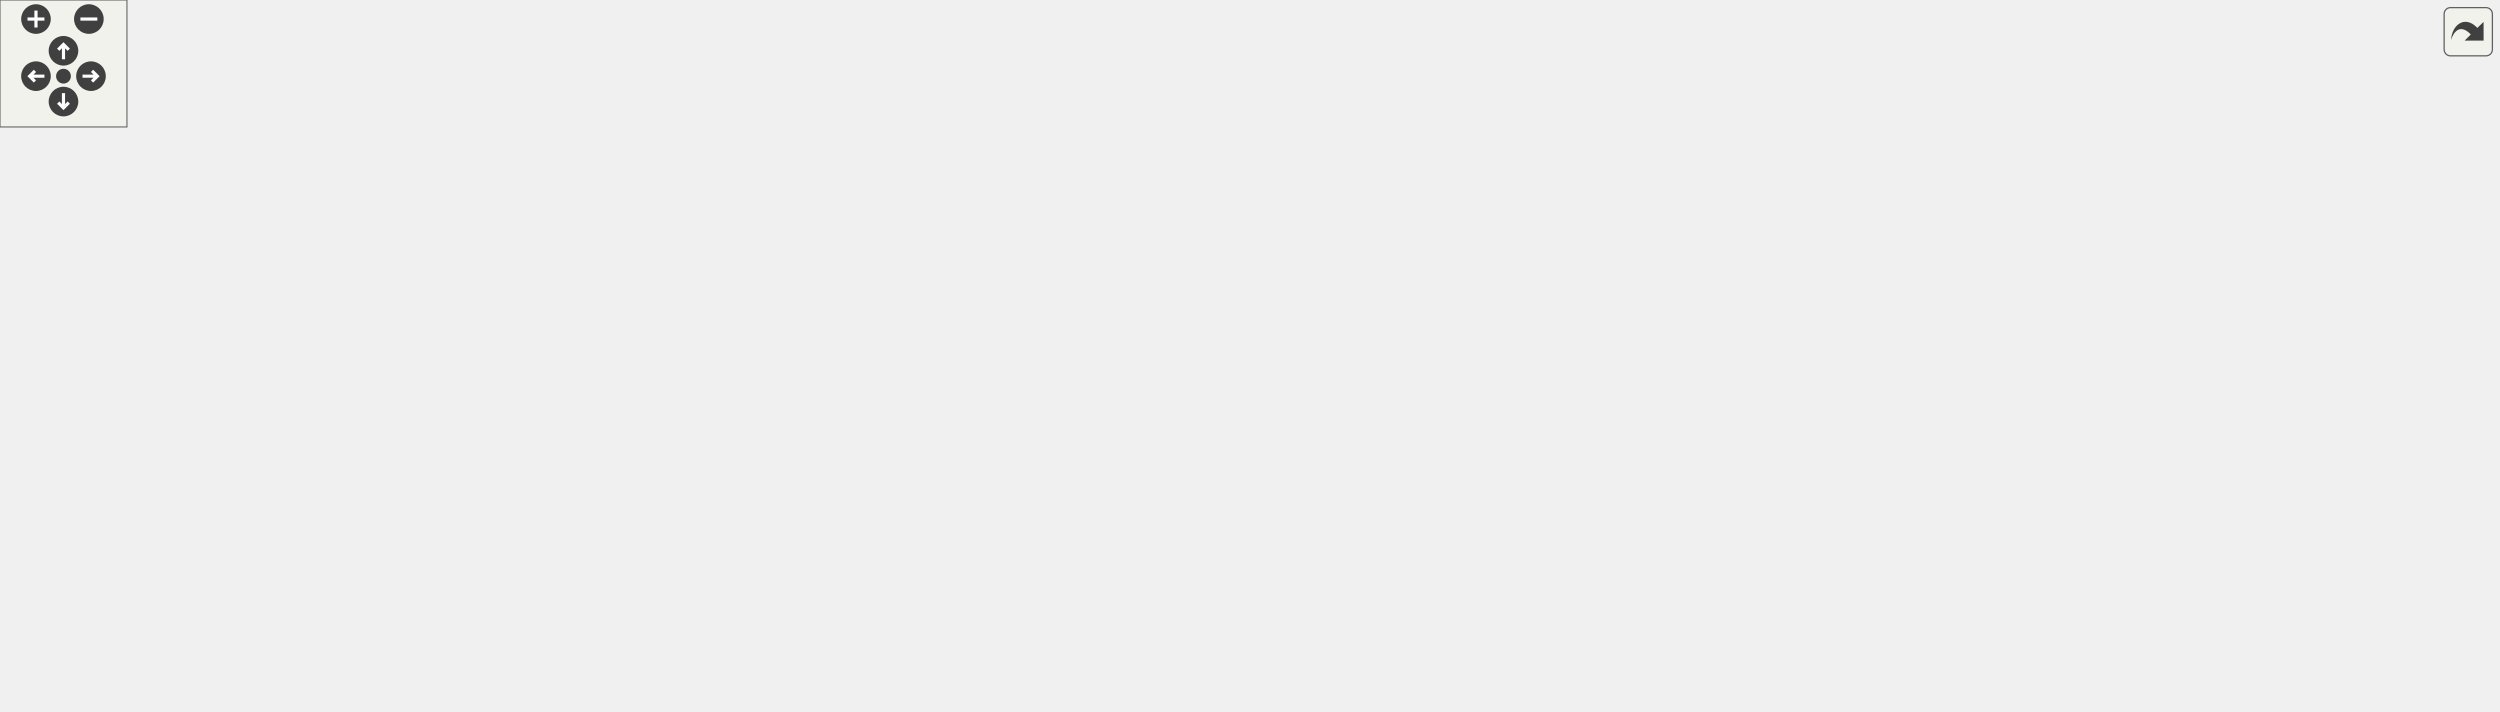
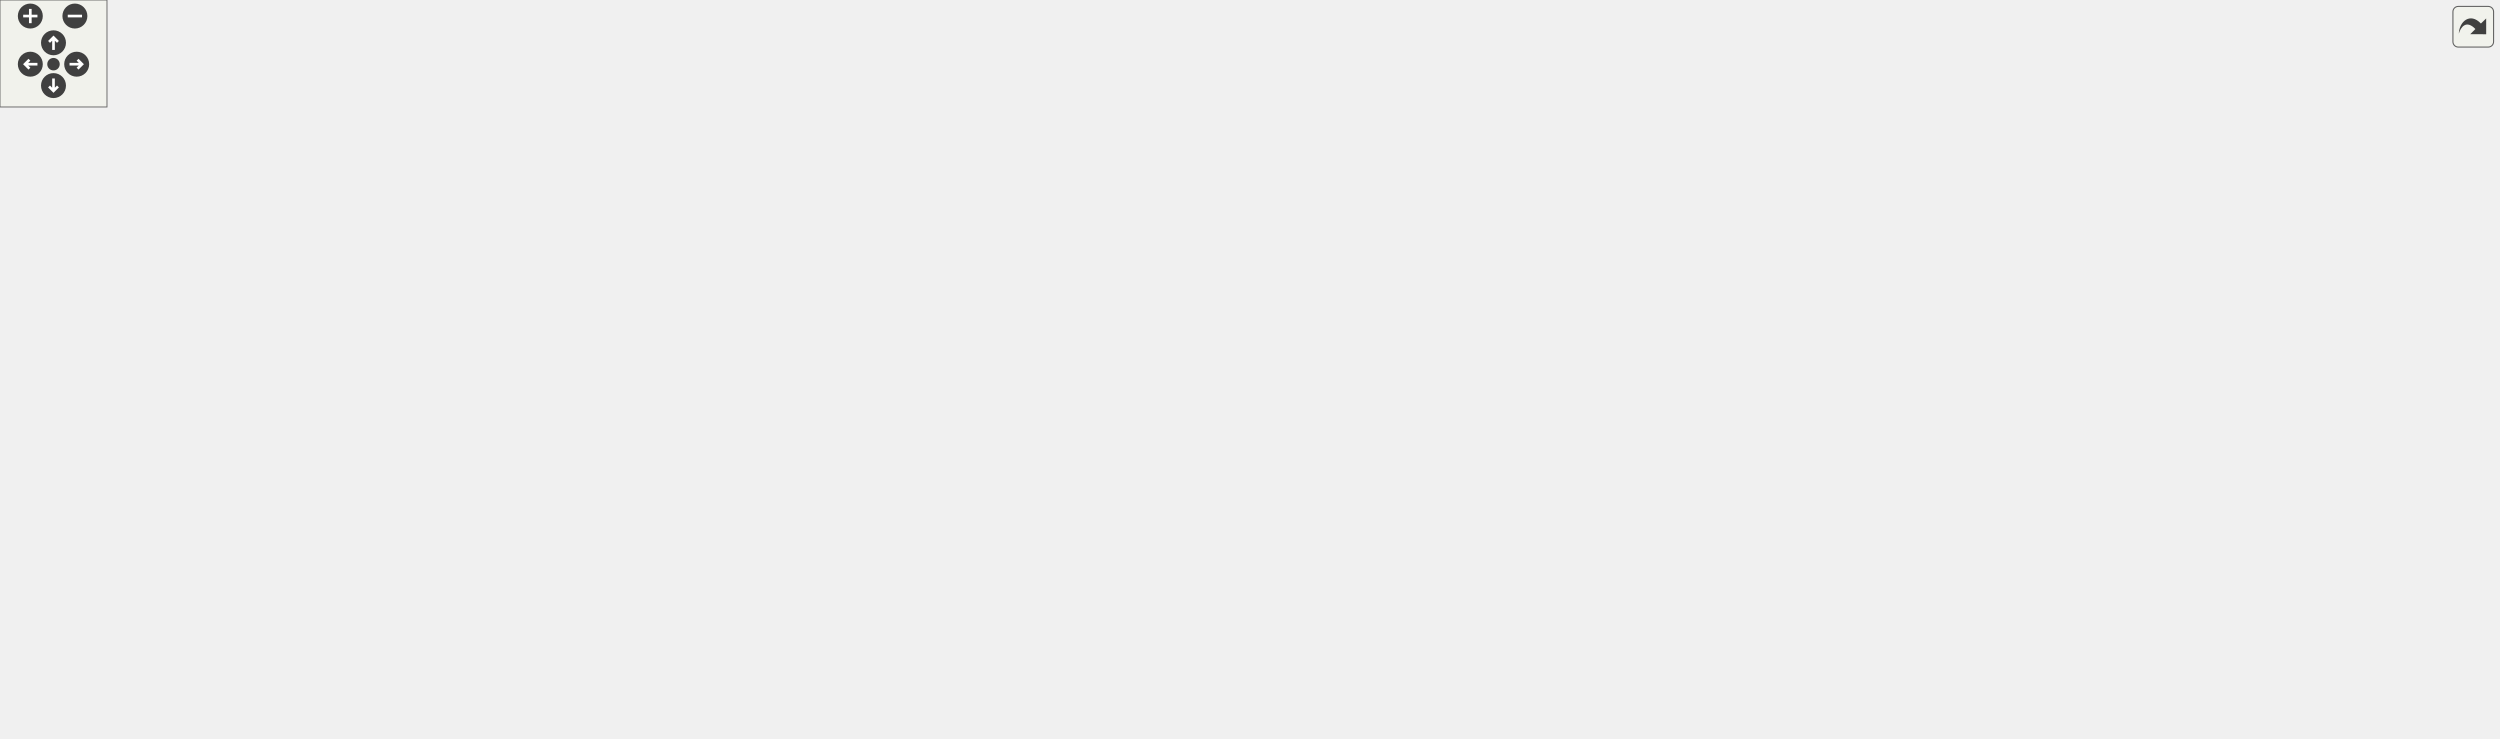
<svg xmlns="http://www.w3.org/2000/svg" xmlns:xlink="http://www.w3.org/1999/xlink" id="main" version="1.1" xml:space="preserve">
  <style type="text/css">
.edge:hover path { stroke: red; }
.edge:hover polygon { stroke: red; fill: red; }
</style>
  <defs>
    <circle id="rim" cx="0" cy="0" r="7" />
    <circle id="rim2" cx="0" cy="0" r="3.5" />
    <g id="zoomPlus">
      <use xlink:href="#rim" fill="#404040">
        <set attributeName="fill" to="#808080" begin="zoomplus.mouseover" end="zoomplus.mouseout" />
      </use>
      <path d="M-4,0h8M0,-4v8" fill="none" stroke="white" stroke-width="1.5" pointer-events="none" />
    </g>
    <g id="zoomMin">
      <use xlink:href="#rim" fill="#404040">
        <set attributeName="fill" to="#808080" begin="zoomminus.mouseover" end="zoomminus.mouseout" />
      </use>
      <path d="M-4,0h8" fill="none" stroke="white" stroke-width="1.5" pointer-events="none" />
    </g>
    <g id="dirArrow">
      <path fill="none" stroke="white" stroke-width="1.5" d="M0,-3.0v7 M-2.5,-0.5L0,-3.0L2.5,-0.5" />
    </g>
    <g id="resetDef">
      <use xlink:href="#rim2" fill="#404040">
        <set attributeName="fill" to="#808080" begin="reset.mouseover" end="reset.mouseout" />
      </use>
    </g>
  </defs>
  <svg id="graph" class="graph">
    <g id="viewport">
      <g id="node1" class="node">
        <g id="a_node1">
          <a xlink:title=" ">
-             <polygon fill="#bfbfbf" stroke="black" points="646.5,-245.5 646.5,-275.5 795.5,-275.5 795.5,-245.5 646.5,-245.5" />
-             <text text-anchor="start" x="654.5" y="-263.5" font-family="Helvetica,sans-Serif" font-size="10.00">Components/Objects</text>
-             <text text-anchor="middle" x="721" y="-252.5" font-family="Helvetica,sans-Serif" font-size="10.00">/Gpio/include/GPIO_API.hpp</text>
+             <polygon fill="#bfbfbf" stroke="black" points="802.5,-323.5 802.5,-353.5 951.5,-353.5 951.5,-323.5 802.5,-323.5" />
+             <text text-anchor="start" x="810.5" y="-341.5" font-family="Helvetica,sans-Serif" font-size="10.00">Components/Objects</text>
+             <text text-anchor="middle" x="877" y="-330.5" font-family="Helvetica,sans-Serif" font-size="10.00">/Gpio/include/GPIO_API.hpp</text>
          </a>
        </g>
      </g>
      <g id="node2" class="node">
        <g id="a_node2">
          <a xlink:href="../../db/d12/_distance_sensor_controller_8hpp.html" target="_top" xlink:title=" ">
-             <polygon fill="none" stroke="black" points="252,-167.5 252,-208.5 454,-208.5 454,-167.5 252,-167.5" />
-             <text text-anchor="start" x="260" y="-196.5" font-family="Helvetica,sans-Serif" font-size="10.00">Components/Controller</text>
-             <text text-anchor="start" x="260" y="-185.5" font-family="Helvetica,sans-Serif" font-size="10.00">/DistanceSensorController</text>
-             <text text-anchor="middle" x="353" y="-174.5" font-family="Helvetica,sans-Serif" font-size="10.00">/include/DistanceSensorController.hpp</text>
+             <polygon fill="none" stroke="black" points="252,-245.5 252,-286.5 454,-286.5 454,-245.5 252,-245.5" />
+             <text text-anchor="start" x="260" y="-274.5" font-family="Helvetica,sans-Serif" font-size="10.00">Components/Controller</text>
+             <text text-anchor="start" x="260" y="-263.5" font-family="Helvetica,sans-Serif" font-size="10.00">/DistanceSensorController</text>
+             <text text-anchor="middle" x="353" y="-252.5" font-family="Helvetica,sans-Serif" font-size="10.00">/include/DistanceSensorController.hpp</text>
          </a>
        </g>
      </g>
      <g id="edge1" class="edge">
-         <path fill="none" stroke="midnightblue" d="M637.9,-243.58C583.46,-233.15 511.97,-219.45 454.22,-208.39" />
-         <polygon fill="midnightblue" stroke="midnightblue" points="637.38,-247.04 647.86,-245.49 638.69,-240.17 637.38,-247.04" />
+         <path fill="none" stroke="midnightblue" d="M792.34,-326.11C700.08,-313.7 552.53,-293.85 454.22,-280.62" />
+         <polygon fill="midnightblue" stroke="midnightblue" points="792.1,-329.61 802.48,-327.47 793.04,-322.67 792.1,-329.61" />
      </g>
      <g id="node6" class="node">
        <g id="a_node6">
          <a xlink:href="../../d2/dc5/_service_base_8hpp.html" target="_top" xlink:title=" ">
-             <polygon fill="none" stroke="black" points="583,-167.5 583,-208.5 713,-208.5 713,-167.5 583,-167.5" />
-             <text text-anchor="start" x="591" y="-196.5" font-family="Helvetica,sans-Serif" font-size="10.00">Components/Interfaces</text>
-             <text text-anchor="start" x="591" y="-185.5" font-family="Helvetica,sans-Serif" font-size="10.00">/ServiceBase/include</text>
-             <text text-anchor="middle" x="648" y="-174.5" font-family="Helvetica,sans-Serif" font-size="10.00">/ServiceBase.hpp</text>
+             <polygon fill="none" stroke="black" points="739,-245.5 739,-286.5 869,-286.5 869,-245.5 739,-245.5" />
+             <text text-anchor="start" x="747" y="-274.5" font-family="Helvetica,sans-Serif" font-size="10.00">Components/Interfaces</text>
+             <text text-anchor="start" x="747" y="-263.5" font-family="Helvetica,sans-Serif" font-size="10.00">/ServiceBase/include</text>
+             <text text-anchor="middle" x="804" y="-252.5" font-family="Helvetica,sans-Serif" font-size="10.00">/ServiceBase.hpp</text>
          </a>
        </g>
      </g>
      <g id="edge5" class="edge">
-         <path fill="none" stroke="midnightblue" d="M698.84,-238.1C689.12,-228.71 677.78,-217.76 668.28,-208.59" />
-         <polygon fill="midnightblue" stroke="midnightblue" points="696.6,-240.8 706.23,-245.23 701.47,-235.77 696.6,-240.8" />
-       </g>
-       <g id="node15" class="node">
-         <g id="a_node15">
+         <path fill="none" stroke="midnightblue" d="M854.84,-316.1C845.12,-306.71 833.78,-295.76 824.28,-286.59" />
+         <polygon fill="midnightblue" stroke="midnightblue" points="852.6,-318.8 862.23,-323.23 857.47,-313.77 852.6,-318.8" />
+       </g>
+       <g id="node20" class="node">
+         <g id="a_node20">
          <a xlink:href="../../de/d31/_g_p_i_o___a_p_i_8cpp.html" target="_top" xlink:title=" ">
-             <polygon fill="none" stroke="black" points="731,-173 731,-203 859,-203 859,-173 731,-173" />
-             <text text-anchor="start" x="739" y="-191" font-family="Helvetica,sans-Serif" font-size="10.00">Components/Objects</text>
-             <text text-anchor="middle" x="795" y="-180" font-family="Helvetica,sans-Serif" font-size="10.00">/Gpio/src/GPIO_API.cpp</text>
-           </a>
-         </g>
-       </g>
-       <g id="edge15" class="edge">
-         <path fill="none" stroke="midnightblue" d="M743.37,-238.19C755.25,-226.87 769.52,-213.27 780.05,-203.25" />
-         <polygon fill="midnightblue" stroke="midnightblue" points="740.8,-235.8 735.98,-245.23 745.63,-240.87 740.8,-235.8" />
-       </g>
-       <g id="node16" class="node">
-         <g id="a_node16">
+             <polygon fill="none" stroke="black" points="887,-251 887,-281 1015,-281 1015,-251 887,-251" />
+             <text text-anchor="start" x="895" y="-269" font-family="Helvetica,sans-Serif" font-size="10.00">Components/Objects</text>
+             <text text-anchor="middle" x="951" y="-258" font-family="Helvetica,sans-Serif" font-size="10.00">/Gpio/src/GPIO_API.cpp</text>
+           </a>
+         </g>
+       </g>
+       <g id="edge21" class="edge">
+         <path fill="none" stroke="midnightblue" d="M899.37,-316.19C911.25,-304.87 925.52,-291.27 936.05,-281.25" />
+         <polygon fill="midnightblue" stroke="midnightblue" points="896.8,-313.8 891.98,-323.23 901.63,-318.87 896.8,-313.8" />
+       </g>
+       <g id="node21" class="node">
+         <g id="a_node21">
          <a xlink:href="../../d4/d7c/gpio__test_8cpp.html" target="_top" xlink:title=" ">
-             <polygon fill="none" stroke="black" points="877,-167.5 877,-208.5 995,-208.5 995,-167.5 877,-167.5" />
-             <text text-anchor="start" x="885" y="-196.5" font-family="Helvetica,sans-Serif" font-size="10.00">Components/Objects</text>
-             <text text-anchor="start" x="885" y="-185.5" font-family="Helvetica,sans-Serif" font-size="10.00">/Gpio/test/test/gpio</text>
-             <text text-anchor="middle" x="936" y="-174.5" font-family="Helvetica,sans-Serif" font-size="10.00">_test.cpp</text>
-           </a>
-         </g>
-       </g>
-       <g id="edge16" class="edge">
-         <path fill="none" stroke="midnightblue" d="M773.54,-242.27C804.73,-232.05 844.35,-219.05 876.66,-208.46" />
-         <polygon fill="midnightblue" stroke="midnightblue" points="772.15,-239.05 763.73,-245.49 774.33,-245.7 772.15,-239.05" />
+             <polygon fill="none" stroke="black" points="1033,-245.5 1033,-286.5 1151,-286.5 1151,-245.5 1033,-245.5" />
+             <text text-anchor="start" x="1041" y="-274.5" font-family="Helvetica,sans-Serif" font-size="10.00">Components/Objects</text>
+             <text text-anchor="start" x="1041" y="-263.5" font-family="Helvetica,sans-Serif" font-size="10.00">/Gpio/test/test/gpio</text>
+             <text text-anchor="middle" x="1092" y="-252.5" font-family="Helvetica,sans-Serif" font-size="10.00">_test.cpp</text>
+           </a>
+         </g>
+       </g>
+       <g id="edge22" class="edge">
+         <path fill="none" stroke="midnightblue" d="M929.54,-320.27C960.73,-310.05 1000.35,-297.05 1032.66,-286.46" />
+         <polygon fill="midnightblue" stroke="midnightblue" points="928.15,-317.05 919.73,-323.49 930.33,-323.7 928.15,-317.05" />
      </g>
      <g id="node3" class="node">
        <g id="a_node3">
          <a xlink:href="../../dd/dde/_distance_sensor_controller_8cpp.html" target="_top" xlink:title=" ">
-             <polygon fill="none" stroke="black" points="0,-84 0,-125 180,-125 180,-84 0,-84" />
-             <text text-anchor="start" x="8" y="-113" font-family="Helvetica,sans-Serif" font-size="10.00">Components/Controller</text>
-             <text text-anchor="start" x="8" y="-102" font-family="Helvetica,sans-Serif" font-size="10.00">/DistanceSensorController</text>
-             <text text-anchor="middle" x="90" y="-91" font-family="Helvetica,sans-Serif" font-size="10.00">/src/DistanceSensorController.cpp</text>
+             <polygon fill="none" stroke="black" points="0,-162 0,-203 180,-203 180,-162 0,-162" />
+             <text text-anchor="start" x="8" y="-191" font-family="Helvetica,sans-Serif" font-size="10.00">Components/Controller</text>
+             <text text-anchor="start" x="8" y="-180" font-family="Helvetica,sans-Serif" font-size="10.00">/DistanceSensorController</text>
+             <text text-anchor="middle" x="90" y="-169" font-family="Helvetica,sans-Serif" font-size="10.00">/src/DistanceSensorController.cpp</text>
          </a>
        </g>
      </g>
      <g id="edge2" class="edge">
-         <path fill="none" stroke="midnightblue" d="M280.32,-164.48C240.35,-152.09 191.25,-136.88 152.94,-125" />
-         <polygon fill="midnightblue" stroke="midnightblue" points="279.42,-167.86 290,-167.48 281.49,-161.18 279.42,-167.86" />
+         <path fill="none" stroke="midnightblue" d="M280.32,-242.48C240.35,-230.09 191.25,-214.88 152.94,-203" />
+         <polygon fill="midnightblue" stroke="midnightblue" points="279.42,-245.86 290,-245.48 281.49,-239.18 279.42,-245.86" />
      </g>
      <g id="node4" class="node">
        <g id="a_node4">
          <a xlink:href="../../d7/d91/_distance_sensor_controller__test_8cpp.html" target="_top" xlink:title=" ">
-             <polygon fill="none" stroke="black" points="198.5,-78.5 198.5,-130.5 385.5,-130.5 385.5,-78.5 198.5,-78.5" />
-             <text text-anchor="start" x="206.5" y="-118.5" font-family="Helvetica,sans-Serif" font-size="10.00">Components/Controller</text>
-             <text text-anchor="start" x="206.5" y="-107.5" font-family="Helvetica,sans-Serif" font-size="10.00">/DistanceSensorController</text>
-             <text text-anchor="start" x="206.5" y="-96.5" font-family="Helvetica,sans-Serif" font-size="10.00">/test/test/DistanceSensorController</text>
-             <text text-anchor="middle" x="292" y="-85.5" font-family="Helvetica,sans-Serif" font-size="10.00">_test.cpp</text>
+             <polygon fill="none" stroke="black" points="198.5,-156.5 198.5,-208.5 385.5,-208.5 385.5,-156.5 198.5,-156.5" />
+             <text text-anchor="start" x="206.5" y="-196.5" font-family="Helvetica,sans-Serif" font-size="10.00">Components/Controller</text>
+             <text text-anchor="start" x="206.5" y="-185.5" font-family="Helvetica,sans-Serif" font-size="10.00">/DistanceSensorController</text>
+             <text text-anchor="start" x="206.5" y="-174.5" font-family="Helvetica,sans-Serif" font-size="10.00">/test/test/DistanceSensorController</text>
+             <text text-anchor="middle" x="292" y="-163.5" font-family="Helvetica,sans-Serif" font-size="10.00">_test.cpp</text>
          </a>
        </g>
      </g>
      <g id="edge3" class="edge">
-         <path fill="none" stroke="midnightblue" d="M332.13,-159.12C325.21,-149.87 317.55,-139.63 310.79,-130.61" />
-         <polygon fill="midnightblue" stroke="midnightblue" points="329.44,-161.36 338.23,-167.27 335.04,-157.17 329.44,-161.36" />
+         <path fill="none" stroke="midnightblue" d="M332.13,-237.12C325.21,-227.87 317.55,-217.63 310.79,-208.61" />
+         <polygon fill="midnightblue" stroke="midnightblue" points="329.44,-239.36 338.23,-245.27 335.04,-235.17 329.44,-239.36" />
      </g>
      <g id="node5" class="node">
        <g id="a_node5">
          <a xlink:href="../../da/d75/_data_broker__test_8cpp.html" target="_top" xlink:title=" ">
-             <polygon fill="none" stroke="black" points="377.5,-0.5 377.5,-41.5 496.5,-41.5 496.5,-0.5 377.5,-0.5" />
-             <text text-anchor="start" x="385.5" y="-29.5" font-family="Helvetica,sans-Serif" font-size="10.00">Components/Objects</text>
-             <text text-anchor="start" x="385.5" y="-18.5" font-family="Helvetica,sans-Serif" font-size="10.00">/DataBroker/test/test</text>
-             <text text-anchor="middle" x="437" y="-7.5" font-family="Helvetica,sans-Serif" font-size="10.00">/DataBroker_test.cpp</text>
+             <polygon fill="none" stroke="black" points="315.5,-0.5 315.5,-41.5 434.5,-41.5 434.5,-0.5 315.5,-0.5" />
+             <text text-anchor="start" x="323.5" y="-29.5" font-family="Helvetica,sans-Serif" font-size="10.00">Components/Objects</text>
+             <text text-anchor="start" x="323.5" y="-18.5" font-family="Helvetica,sans-Serif" font-size="10.00">/DataBroker/test/test</text>
+             <text text-anchor="middle" x="375" y="-7.5" font-family="Helvetica,sans-Serif" font-size="10.00">/DataBroker_test.cpp</text>
          </a>
        </g>
      </g>
      <g id="edge4" class="edge">
-         <path fill="none" stroke="midnightblue" d="M375.4,-159.36C381.89,-150.6 388.67,-140.68 394,-131 410.4,-101.25 423.7,-63.93 430.97,-41.58" />
-         <polygon fill="midnightblue" stroke="midnightblue" points="372.58,-157.28 369.31,-167.36 378.15,-161.52 372.58,-157.28" />
+         <path fill="none" stroke="midnightblue" d="M378.59,-237.25C384.86,-228.79 390.71,-219.05 394,-209 413.17,-150.38 393.68,-76.39 382.16,-41.68" />
+         <polygon fill="midnightblue" stroke="midnightblue" points="375.72,-235.24 372.26,-245.25 381.21,-239.58 375.72,-235.24" />
      </g>
      <g id="node7" class="node">
        <g id="a_node7">
-           <a xlink:href="../../dc/d1d/_service__test_8cpp.html" target="_top" xlink:title=" ">
-             <polygon fill="none" stroke="black" points="441,-84 441,-125 571,-125 571,-84 441,-84" />
-             <text text-anchor="start" x="449" y="-113" font-family="Helvetica,sans-Serif" font-size="10.00">Components/Interfaces</text>
-             <text text-anchor="start" x="449" y="-102" font-family="Helvetica,sans-Serif" font-size="10.00">/ServiceBase/test/test</text>
-             <text text-anchor="middle" x="506" y="-91" font-family="Helvetica,sans-Serif" font-size="10.00">/Service_test.cpp</text>
+           <a xlink:href="../../d2/dd8/_service_queue_base_8hpp.html" target="_top" xlink:title=" ">
+             <polygon fill="none" stroke="black" points="738,-162 738,-203 870,-203 870,-162 738,-162" />
+             <text text-anchor="start" x="746" y="-191" font-family="Helvetica,sans-Serif" font-size="10.00">Components/Interfaces</text>
+             <text text-anchor="start" x="746" y="-180" font-family="Helvetica,sans-Serif" font-size="10.00">/ServiceBase/include</text>
+             <text text-anchor="middle" x="804" y="-169" font-family="Helvetica,sans-Serif" font-size="10.00">/ServiceQueueBase.hpp</text>
          </a>
        </g>
      </g>
      <g id="edge6" class="edge">
-         <path fill="none" stroke="midnightblue" d="M605.05,-162.35C584.28,-150.43 559.71,-136.32 540.23,-125.14" />
-         <polygon fill="midnightblue" stroke="midnightblue" points="603.57,-165.54 613.99,-167.48 607.06,-159.47 603.57,-165.54" />
+         <path fill="none" stroke="midnightblue" d="M804,-235.06C804,-224.38 804,-212.63 804,-203.05" />
+         <polygon fill="midnightblue" stroke="midnightblue" points="800.5,-235.27 804,-245.27 807.5,-235.27 800.5,-235.27" />
+       </g>
+       <g id="node16" class="node">
+         <g id="a_node16">
+           <a xlink:href="../../d8/deb/_service_time_base_8hpp.html" target="_top" xlink:title=" ">
+             <polygon fill="none" stroke="black" points="989,-162 989,-203 1119,-203 1119,-162 989,-162" />
+             <text text-anchor="start" x="997" y="-191" font-family="Helvetica,sans-Serif" font-size="10.00">Components/Interfaces</text>
+             <text text-anchor="start" x="997" y="-180" font-family="Helvetica,sans-Serif" font-size="10.00">/ServiceBase/include</text>
+             <text text-anchor="middle" x="1054" y="-169" font-family="Helvetica,sans-Serif" font-size="10.00">/ServiceTimeBase.hpp</text>
+           </a>
+         </g>
+       </g>
+       <g id="edge16" class="edge">
+         <path fill="none" stroke="midnightblue" d="M873.82,-242.24C911.67,-229.9 957.98,-214.8 994.17,-203" />
+         <polygon fill="midnightblue" stroke="midnightblue" points="872.3,-239.05 863.88,-245.48 874.47,-245.71 872.3,-239.05" />
      </g>
      <g id="node8" class="node">
        <g id="a_node8">
+           <a xlink:href="../../dc/d1d/_service__test_8cpp.html" target="_top" xlink:title=" ">
+             <polygon fill="none" stroke="black" points="989,-78.5 989,-119.5 1119,-119.5 1119,-78.5 989,-78.5" />
+             <text text-anchor="start" x="997" y="-107.5" font-family="Helvetica,sans-Serif" font-size="10.00">Components/Interfaces</text>
+             <text text-anchor="start" x="997" y="-96.5" font-family="Helvetica,sans-Serif" font-size="10.00">/ServiceBase/test/test</text>
+             <text text-anchor="middle" x="1054" y="-85.5" font-family="Helvetica,sans-Serif" font-size="10.00">/Service_test.cpp</text>
+           </a>
+         </g>
+       </g>
+       <g id="edge7" class="edge">
+         <path fill="none" stroke="midnightblue" d="M873.82,-158.74C911.67,-146.4 957.98,-131.3 994.17,-119.5" />
+         <polygon fill="midnightblue" stroke="midnightblue" points="872.3,-155.55 863.88,-161.98 874.47,-162.21 872.3,-155.55" />
+       </g>
+       <g id="node9" class="node">
+         <g id="a_node9">
          <a xlink:href="../../d0/dc1/_data_broker_8hpp.html" target="_top" xlink:title=" ">
-             <polygon fill="none" stroke="black" points="589,-84 589,-125 707,-125 707,-84 589,-84" />
-             <text text-anchor="start" x="597" y="-113" font-family="Helvetica,sans-Serif" font-size="10.00">Components/Objects</text>
-             <text text-anchor="start" x="597" y="-102" font-family="Helvetica,sans-Serif" font-size="10.00">/DataBroker/include</text>
-             <text text-anchor="middle" x="648" y="-91" font-family="Helvetica,sans-Serif" font-size="10.00">/DataBroker.hpp</text>
-           </a>
-         </g>
-       </g>
-       <g id="edge7" class="edge">
-         <path fill="none" stroke="midnightblue" d="M648,-157.06C648,-146.38 648,-134.63 648,-125.05" />
-         <polygon fill="midnightblue" stroke="midnightblue" points="644.5,-157.27 648,-167.27 651.5,-157.27 644.5,-157.27" />
+             <polygon fill="none" stroke="black" points="478,-78.5 478,-119.5 596,-119.5 596,-78.5 478,-78.5" />
+             <text text-anchor="start" x="486" y="-107.5" font-family="Helvetica,sans-Serif" font-size="10.00">Components/Objects</text>
+             <text text-anchor="start" x="486" y="-96.5" font-family="Helvetica,sans-Serif" font-size="10.00">/DataBroker/include</text>
+             <text text-anchor="middle" x="537" y="-85.5" font-family="Helvetica,sans-Serif" font-size="10.00">/DataBroker.hpp</text>
+           </a>
+         </g>
+       </g>
+       <g id="edge8" class="edge">
+         <path fill="none" stroke="midnightblue" d="M730.38,-159.03C688.16,-146.14 635.88,-130.18 596.32,-118.11" />
+         <polygon fill="midnightblue" stroke="midnightblue" points="729.46,-162.41 740.05,-161.98 731.5,-155.71 729.46,-162.41" />
+       </g>
+       <g id="node11" class="node">
+         <g id="a_node11">
+           <a xlink:href="../../d2/d1e/_online_detector__service_8hpp.html" target="_top" xlink:title=" ">
+             <polygon fill="none" stroke="black" points="639.5,-78.5 639.5,-119.5 794.5,-119.5 794.5,-78.5 639.5,-78.5" />
+             <text text-anchor="start" x="647.5" y="-107.5" font-family="Helvetica,sans-Serif" font-size="10.00">Components/Service</text>
+             <text text-anchor="start" x="647.5" y="-96.5" font-family="Helvetica,sans-Serif" font-size="10.00">/OnlineDetector/include</text>
+             <text text-anchor="middle" x="717" y="-85.5" font-family="Helvetica,sans-Serif" font-size="10.00">/OnlineDetector_service.hpp</text>
+           </a>
+         </g>
+       </g>
+       <g id="edge11" class="edge">
+         <path fill="none" stroke="midnightblue" d="M775.57,-154.86C763.28,-143.35 749.16,-130.13 737.87,-119.55" />
+         <polygon fill="midnightblue" stroke="midnightblue" points="773.25,-157.49 782.94,-161.77 778.03,-152.38 773.25,-157.49" />
+       </g>
+       <g id="node14" class="node">
+         <g id="a_node14">
+           <a xlink:href="../../dd/d22/_water_estimator___service_8hpp.html" target="_top" xlink:title=" ">
+             <polygon fill="none" stroke="black" points="813,-78.5 813,-119.5 971,-119.5 971,-78.5 813,-78.5" />
+             <text text-anchor="start" x="821" y="-107.5" font-family="Helvetica,sans-Serif" font-size="10.00">Components/Service</text>
+             <text text-anchor="start" x="821" y="-96.5" font-family="Helvetica,sans-Serif" font-size="10.00">/WaterEstimator/include</text>
+             <text text-anchor="middle" x="892" y="-85.5" font-family="Helvetica,sans-Serif" font-size="10.00">/WaterEstimator_Service.hpp</text>
+           </a>
+         </g>
+       </g>
+       <g id="edge14" class="edge">
+         <path fill="none" stroke="midnightblue" d="M832.76,-154.86C845.19,-143.35 859.47,-130.13 870.89,-119.55" />
+         <polygon fill="midnightblue" stroke="midnightblue" points="830.26,-152.41 825.3,-161.77 835.02,-157.54 830.26,-152.41" />
+       </g>
+       <g id="edge10" class="edge">
+         <path fill="none" stroke="midnightblue" d="M485.95,-74.05C463.6,-63.57 437.72,-51.42 416.58,-41.51" />
+         <polygon fill="midnightblue" stroke="midnightblue" points="484.74,-77.35 495.28,-78.43 487.71,-71.01 484.74,-77.35" />
      </g>
      <g id="node10" class="node">
        <g id="a_node10">
-           <a xlink:href="../../d2/d1e/_online_detector__service_8hpp.html" target="_top" xlink:title=" ">
-             <polygon fill="none" stroke="black" points="725.5,-84 725.5,-125 880.5,-125 880.5,-84 725.5,-84" />
-             <text text-anchor="start" x="733.5" y="-113" font-family="Helvetica,sans-Serif" font-size="10.00">Components/Service</text>
-             <text text-anchor="start" x="733.5" y="-102" font-family="Helvetica,sans-Serif" font-size="10.00">/OnlineDetector/include</text>
-             <text text-anchor="middle" x="803" y="-91" font-family="Helvetica,sans-Serif" font-size="10.00">/OnlineDetector_service.hpp</text>
-           </a>
-         </g>
-       </g>
-       <g id="edge10" class="edge">
-         <path fill="none" stroke="midnightblue" d="M694,-162.81C716.95,-150.75 744.33,-136.35 765.91,-125" />
-         <polygon fill="midnightblue" stroke="midnightblue" points="692.35,-159.73 685.13,-167.48 695.61,-165.92 692.35,-159.73" />
+           <a xlink:href="../../d4/ddc/_data_broker_8cpp.html" target="_top" xlink:title=" ">
+             <polygon fill="none" stroke="black" points="452.5,-6 452.5,-36 621.5,-36 621.5,-6 452.5,-6" />
+             <text text-anchor="start" x="460.5" y="-24" font-family="Helvetica,sans-Serif" font-size="10.00">Components/Objects</text>
+             <text text-anchor="middle" x="537" y="-13" font-family="Helvetica,sans-Serif" font-size="10.00">/DataBroker/src/DataBroker.cpp</text>
+           </a>
+         </g>
+       </g>
+       <g id="edge9" class="edge">
+         <path fill="none" stroke="midnightblue" d="M537,-68.28C537,-57.25 537,-45.25 537,-36.23" />
+         <polygon fill="midnightblue" stroke="midnightblue" points="533.5,-68.43 537,-78.43 540.5,-68.43 533.5,-68.43" />
+       </g>
+       <g id="node12" class="node">
+         <g id="a_node12">
+           <a xlink:href="../../d7/d24/_online_detector__service_8cpp.html" target="_top" xlink:title=" ">
+             <polygon fill="none" stroke="black" points="640,-0.5 640,-41.5 794,-41.5 794,-0.5 640,-0.5" />
+             <text text-anchor="start" x="648" y="-29.5" font-family="Helvetica,sans-Serif" font-size="10.00">Components/Service</text>
+             <text text-anchor="start" x="648" y="-18.5" font-family="Helvetica,sans-Serif" font-size="10.00">/OnlineDetector/src</text>
+             <text text-anchor="middle" x="717" y="-7.5" font-family="Helvetica,sans-Serif" font-size="10.00">/OnlineDetector_service.cpp</text>
+           </a>
+         </g>
+       </g>
+       <g id="edge12" class="edge">
+         <path fill="none" stroke="midnightblue" d="M717,-68.3C717,-59.3 717,-49.65 717,-41.51" />
+         <polygon fill="midnightblue" stroke="midnightblue" points="713.5,-68.43 717,-78.43 720.5,-68.43 713.5,-68.43" />
      </g>
      <g id="node13" class="node">
        <g id="a_node13">
-           <a xlink:href="../../dd/d22/_water_estimator___service_8hpp.html" target="_top" xlink:title=" ">
-             <polygon fill="none" stroke="black" points="961,-84 961,-125 1119,-125 1119,-84 961,-84" />
-             <text text-anchor="start" x="969" y="-113" font-family="Helvetica,sans-Serif" font-size="10.00">Components/Service</text>
-             <text text-anchor="start" x="969" y="-102" font-family="Helvetica,sans-Serif" font-size="10.00">/WaterEstimator/include</text>
-             <text text-anchor="middle" x="1040" y="-91" font-family="Helvetica,sans-Serif" font-size="10.00">/WaterEstimator_Service.hpp</text>
+           <a xlink:href="../../db/df8/_service_2_online_detector_2test_2test_2simple__test_8cpp.html" target="_top" xlink:title=" ">
+             <polygon fill="none" stroke="black" points="812.5,-0.5 812.5,-41.5 931.5,-41.5 931.5,-0.5 812.5,-0.5" />
+             <text text-anchor="start" x="820.5" y="-29.5" font-family="Helvetica,sans-Serif" font-size="10.00">Components/Service</text>
+             <text text-anchor="start" x="820.5" y="-18.5" font-family="Helvetica,sans-Serif" font-size="10.00">/OnlineDetector/test</text>
+             <text text-anchor="middle" x="872" y="-7.5" font-family="Helvetica,sans-Serif" font-size="10.00">/test/simple_test.cpp</text>
          </a>
        </g>
      </g>
      <g id="edge13" class="edge">
-         <path fill="none" stroke="midnightblue" d="M723.3,-166.77C809.84,-146.96 898.77,-130.24 960.93,-119.14" />
-         <polygon fill="midnightblue" stroke="midnightblue" points="722.26,-163.42 713.3,-169.07 723.84,-170.24 722.26,-163.42" />
-       </g>
-       <g id="edge9" class="edge">
-         <path fill="none" stroke="midnightblue" d="M587.85,-80.27C556.13,-68.01 517.65,-53.15 487.49,-41.5" />
-         <polygon fill="midnightblue" stroke="midnightblue" points="586.87,-83.64 597.46,-83.98 589.39,-77.11 586.87,-83.64" />
-       </g>
-       <g id="node9" class="node">
-         <g id="a_node9">
-           <a xlink:href="../../d4/ddc/_data_broker_8cpp.html" target="_top" xlink:title=" ">
-             <polygon fill="none" stroke="black" points="526.5,-6 526.5,-36 695.5,-36 695.5,-6 526.5,-6" />
-             <text text-anchor="start" x="534.5" y="-24" font-family="Helvetica,sans-Serif" font-size="10.00">Components/Objects</text>
-             <text text-anchor="middle" x="611" y="-13" font-family="Helvetica,sans-Serif" font-size="10.00">/DataBroker/src/DataBroker.cpp</text>
-           </a>
-         </g>
-       </g>
-       <g id="edge8" class="edge">
-         <path fill="none" stroke="midnightblue" d="M634.74,-74.29C628.86,-61.33 622.2,-46.68 617.44,-36.18" />
-         <polygon fill="midnightblue" stroke="midnightblue" points="631.72,-76.11 639.04,-83.77 638.1,-73.22 631.72,-76.11" />
-       </g>
-       <g id="node11" class="node">
-         <g id="a_node11">
-           <a xlink:href="../../d7/d24/_online_detector__service_8cpp.html" target="_top" xlink:title=" ">
-             <polygon fill="none" stroke="black" points="714,-0.5 714,-41.5 868,-41.5 868,-0.5 714,-0.5" />
-             <text text-anchor="start" x="722" y="-29.5" font-family="Helvetica,sans-Serif" font-size="10.00">Components/Service</text>
-             <text text-anchor="start" x="722" y="-18.5" font-family="Helvetica,sans-Serif" font-size="10.00">/OnlineDetector/src</text>
-             <text text-anchor="middle" x="791" y="-7.5" font-family="Helvetica,sans-Serif" font-size="10.00">/OnlineDetector_service.cpp</text>
-           </a>
-         </g>
-       </g>
-       <g id="edge11" class="edge">
-         <path fill="none" stroke="midnightblue" d="M798.59,-73.56C797.02,-62.88 795.29,-51.13 793.88,-41.55" />
-         <polygon fill="midnightblue" stroke="midnightblue" points="795.18,-74.39 800.1,-83.77 802.1,-73.37 795.18,-74.39" />
-       </g>
-       <g id="node12" class="node">
-         <g id="a_node12">
-           <a xlink:href="../../db/df8/_service_2_online_detector_2test_2test_2simple__test_8cpp.html" target="_top" xlink:title=" ">
-             <polygon fill="none" stroke="black" points="886.5,-0.5 886.5,-41.5 1005.5,-41.5 1005.5,-0.5 886.5,-0.5" />
-             <text text-anchor="start" x="894.5" y="-29.5" font-family="Helvetica,sans-Serif" font-size="10.00">Components/Service</text>
-             <text text-anchor="start" x="894.5" y="-18.5" font-family="Helvetica,sans-Serif" font-size="10.00">/OnlineDetector/test</text>
-             <text text-anchor="middle" x="946" y="-7.5" font-family="Helvetica,sans-Serif" font-size="10.00">/test/simple_test.cpp</text>
-           </a>
-         </g>
-       </g>
-       <g id="edge12" class="edge">
-         <path fill="none" stroke="midnightblue" d="M845.97,-79.01C866.94,-67.06 891.83,-52.87 911.53,-41.64" />
-         <polygon fill="midnightblue" stroke="midnightblue" points="844.21,-75.99 837.25,-83.98 847.67,-82.07 844.21,-75.99" />
-       </g>
-       <g id="node14" class="node">
-         <g id="a_node14">
+         <path fill="none" stroke="midnightblue" d="M766.13,-73.91C787.45,-63.46 812.08,-51.38 832.22,-41.51" />
+         <polygon fill="midnightblue" stroke="midnightblue" points="764.35,-70.88 756.92,-78.43 767.44,-77.17 764.35,-70.88" />
+       </g>
+       <g id="node15" class="node">
+         <g id="a_node15">
          <a xlink:href="../../dd/dd3/_water_estimator___service_8cpp.html" target="_top" xlink:title=" ">
-             <polygon fill="none" stroke="black" points="1023.5,-0.5 1023.5,-41.5 1180.5,-41.5 1180.5,-0.5 1023.5,-0.5" />
-             <text text-anchor="start" x="1031.5" y="-29.5" font-family="Helvetica,sans-Serif" font-size="10.00">Components/Service</text>
-             <text text-anchor="start" x="1031.5" y="-18.5" font-family="Helvetica,sans-Serif" font-size="10.00">/WaterEstimator/src</text>
-             <text text-anchor="middle" x="1102" y="-7.5" font-family="Helvetica,sans-Serif" font-size="10.00">/WaterEstimator_Service.cpp</text>
-           </a>
-         </g>
-       </g>
-       <g id="edge14" class="edge">
-         <path fill="none" stroke="midnightblue" d="M1061.26,-75.55C1069.78,-64.36 1079.38,-51.73 1087.13,-41.55" />
-         <polygon fill="midnightblue" stroke="midnightblue" points="1058.28,-73.69 1055.01,-83.77 1063.85,-77.93 1058.28,-73.69" />
+             <polygon fill="none" stroke="black" points="949.5,-0.5 949.5,-41.5 1106.5,-41.5 1106.5,-0.5 949.5,-0.5" />
+             <text text-anchor="start" x="957.5" y="-29.5" font-family="Helvetica,sans-Serif" font-size="10.00">Components/Service</text>
+             <text text-anchor="start" x="957.5" y="-18.5" font-family="Helvetica,sans-Serif" font-size="10.00">/WaterEstimator/src</text>
+             <text text-anchor="middle" x="1028" y="-7.5" font-family="Helvetica,sans-Serif" font-size="10.00">/WaterEstimator_Service.cpp</text>
+           </a>
+         </g>
+       </g>
+       <g id="edge15" class="edge">
+         <path fill="none" stroke="midnightblue" d="M935.87,-73.49C954.39,-63.13 975.66,-51.25 993.1,-41.51" />
+         <polygon fill="midnightblue" stroke="midnightblue" points="934.05,-70.49 927.02,-78.43 937.46,-76.61 934.05,-70.49" />
+       </g>
+       <g id="edge17" class="edge">
+         <path fill="none" stroke="midnightblue" d="M1054,-151.56C1054,-140.88 1054,-129.13 1054,-119.55" />
+         <polygon fill="midnightblue" stroke="midnightblue" points="1050.5,-151.77 1054,-161.77 1057.5,-151.77 1050.5,-151.77" />
+       </g>
+       <g id="node17" class="node">
+         <g id="a_node17">
+           <a xlink:href="../../df/d40/is_alive__service_8hpp.html" target="_top" xlink:title=" ">
+             <polygon fill="none" stroke="black" points="1137.5,-78.5 1137.5,-119.5 1264.5,-119.5 1264.5,-78.5 1137.5,-78.5" />
+             <text text-anchor="start" x="1145.5" y="-107.5" font-family="Helvetica,sans-Serif" font-size="10.00">Components/Service</text>
+             <text text-anchor="start" x="1145.5" y="-96.5" font-family="Helvetica,sans-Serif" font-size="10.00">/isAlive/include/isAlive</text>
+             <text text-anchor="middle" x="1201" y="-85.5" font-family="Helvetica,sans-Serif" font-size="10.00">_service.hpp</text>
+           </a>
+         </g>
+       </g>
+       <g id="edge18" class="edge">
+         <path fill="none" stroke="midnightblue" d="M1098.21,-156.99C1119.85,-144.99 1145.54,-130.75 1165.82,-119.5" />
+         <polygon fill="midnightblue" stroke="midnightblue" points="1096.26,-154.07 1089.21,-161.98 1099.65,-160.19 1096.26,-154.07" />
+       </g>
+       <g id="node18" class="node">
+         <g id="a_node18">
+           <a xlink:href="../../de/da1/is_alive__service_8cpp.html" target="_top" xlink:title=" ">
+             <polygon fill="none" stroke="black" points="1133.5,-0.5 1133.5,-41.5 1250.5,-41.5 1250.5,-0.5 1133.5,-0.5" />
+             <text text-anchor="start" x="1141.5" y="-29.5" font-family="Helvetica,sans-Serif" font-size="10.00">Components/Service</text>
+             <text text-anchor="start" x="1141.5" y="-18.5" font-family="Helvetica,sans-Serif" font-size="10.00">/isAlive/src/isAlive</text>
+             <text text-anchor="middle" x="1192" y="-7.5" font-family="Helvetica,sans-Serif" font-size="10.00">_service.cpp</text>
+           </a>
+         </g>
+       </g>
+       <g id="edge19" class="edge">
+         <path fill="none" stroke="midnightblue" d="M1197.48,-68.3C1196.42,-59.3 1195.27,-49.65 1194.31,-41.51" />
+         <polygon fill="midnightblue" stroke="midnightblue" points="1194.03,-68.91 1198.68,-78.43 1200.98,-68.09 1194.03,-68.91" />
+       </g>
+       <g id="node19" class="node">
+         <g id="a_node19">
+           <a xlink:href="../../d4/d60/_service_2is_alive_2test_2test_2simple__test_8cpp.html" target="_top" xlink:title=" ">
+             <polygon fill="none" stroke="black" points="1269,-0.5 1269,-41.5 1401,-41.5 1401,-0.5 1269,-0.5" />
+             <text text-anchor="start" x="1277" y="-29.5" font-family="Helvetica,sans-Serif" font-size="10.00">Components/Service</text>
+             <text text-anchor="start" x="1277" y="-18.5" font-family="Helvetica,sans-Serif" font-size="10.00">/isAlive/test/test/simple</text>
+             <text text-anchor="middle" x="1335" y="-7.5" font-family="Helvetica,sans-Serif" font-size="10.00">_test.cpp</text>
+           </a>
+         </g>
+       </g>
+       <g id="edge20" class="edge">
+         <path fill="none" stroke="midnightblue" d="M1244.22,-73.49C1262.48,-63.13 1283.43,-51.25 1300.61,-41.51" />
+         <polygon fill="midnightblue" stroke="midnightblue" points="1242.48,-70.45 1235.51,-78.43 1245.93,-76.54 1242.48,-70.45" />
      </g>
    </g>
  </svg>
  <g id="navigator" transform="translate(0 0)" fill="#404254">
    <rect fill="#f2f5e9" fill-opacity="0.5" stroke="#606060" stroke-width=".5" x="0" y="0" width="60" height="60" />
    <use id="zoomplus" xlink:href="#zoomPlus" x="17" y="9" />
    <use id="zoomminus" xlink:href="#zoomMin" x="42" y="9" />
    <use id="reset" xlink:href="#resetDef" x="30" y="36" />
    <g id="arrowUp" xlink:href="#dirArrow" transform="translate(30 24)">
      <use xlink:href="#rim" fill="#404040">
        <set attributeName="fill" to="#808080" begin="arrowUp.mouseover" end="arrowUp.mouseout" />
      </use>
      <path fill="none" stroke="white" stroke-width="1.5" d="M0,-3.0v7 M-2.5,-0.5L0,-3.0L2.5,-0.5" />
    </g>
    <g id="arrowRight" xlink:href="#dirArrow" transform="rotate(90) translate(36 -43)">
      <use xlink:href="#rim" fill="#404040">
        <set attributeName="fill" to="#808080" begin="arrowRight.mouseover" end="arrowRight.mouseout" />
      </use>
      <path fill="none" stroke="white" stroke-width="1.5" d="M0,-3.0v7 M-2.5,-0.5L0,-3.0L2.5,-0.5" />
    </g>
    <g id="arrowDown" xlink:href="#dirArrow" transform="rotate(180) translate(-30 -48)">
      <use xlink:href="#rim" fill="#404040">
        <set attributeName="fill" to="#808080" begin="arrowDown.mouseover" end="arrowDown.mouseout" />
      </use>
      <path fill="none" stroke="white" stroke-width="1.5" d="M0,-3.0v7 M-2.5,-0.5L0,-3.0L2.5,-0.5" />
    </g>
    <g id="arrowLeft" xlink:href="#dirArrow" transform="rotate(270) translate(-36 17)">
      <use xlink:href="#rim" fill="#404040">
        <set attributeName="fill" to="#808080" begin="arrowLeft.mouseover" end="arrowLeft.mouseout" />
      </use>
      <path fill="none" stroke="white" stroke-width="1.5" d="M0,-3.0v7 M-2.5,-0.5L0,-3.0L2.5,-0.5" />
    </g>
  </g>
  <svg viewBox="0 0 15 15" width="100%" height="30px" preserveAspectRatio="xMaxYMin meet">
    <g id="arrow_out" transform="scale(0.3 0.3)">
      <a xlink:href="_g_p_i_o___a_p_i_8hpp__dep__incl_org.svg" target="_base">
        <rect id="button" ry="5" rx="5" y="6" x="6" height="38" width="38" fill="#f2f5e9" fill-opacity="0.5" stroke="#606060" stroke-width="1.0" />
        <path id="arrow" d="M 11.5,31.437 C 11.94,20.098 22.043,11.323 32.159,21.979 L 37.069,17.246 C 37.069,17.246 37.088,32 37.088,32 L 22.16,31.978 C 22.16,31.978 26.998,27.14 26.998,27.14 C 18.529,18.264 13.292,25.23 11.5,31.437 z" style="fill:#404040;" />
      </a>
    </g>
  </svg>
</svg>
